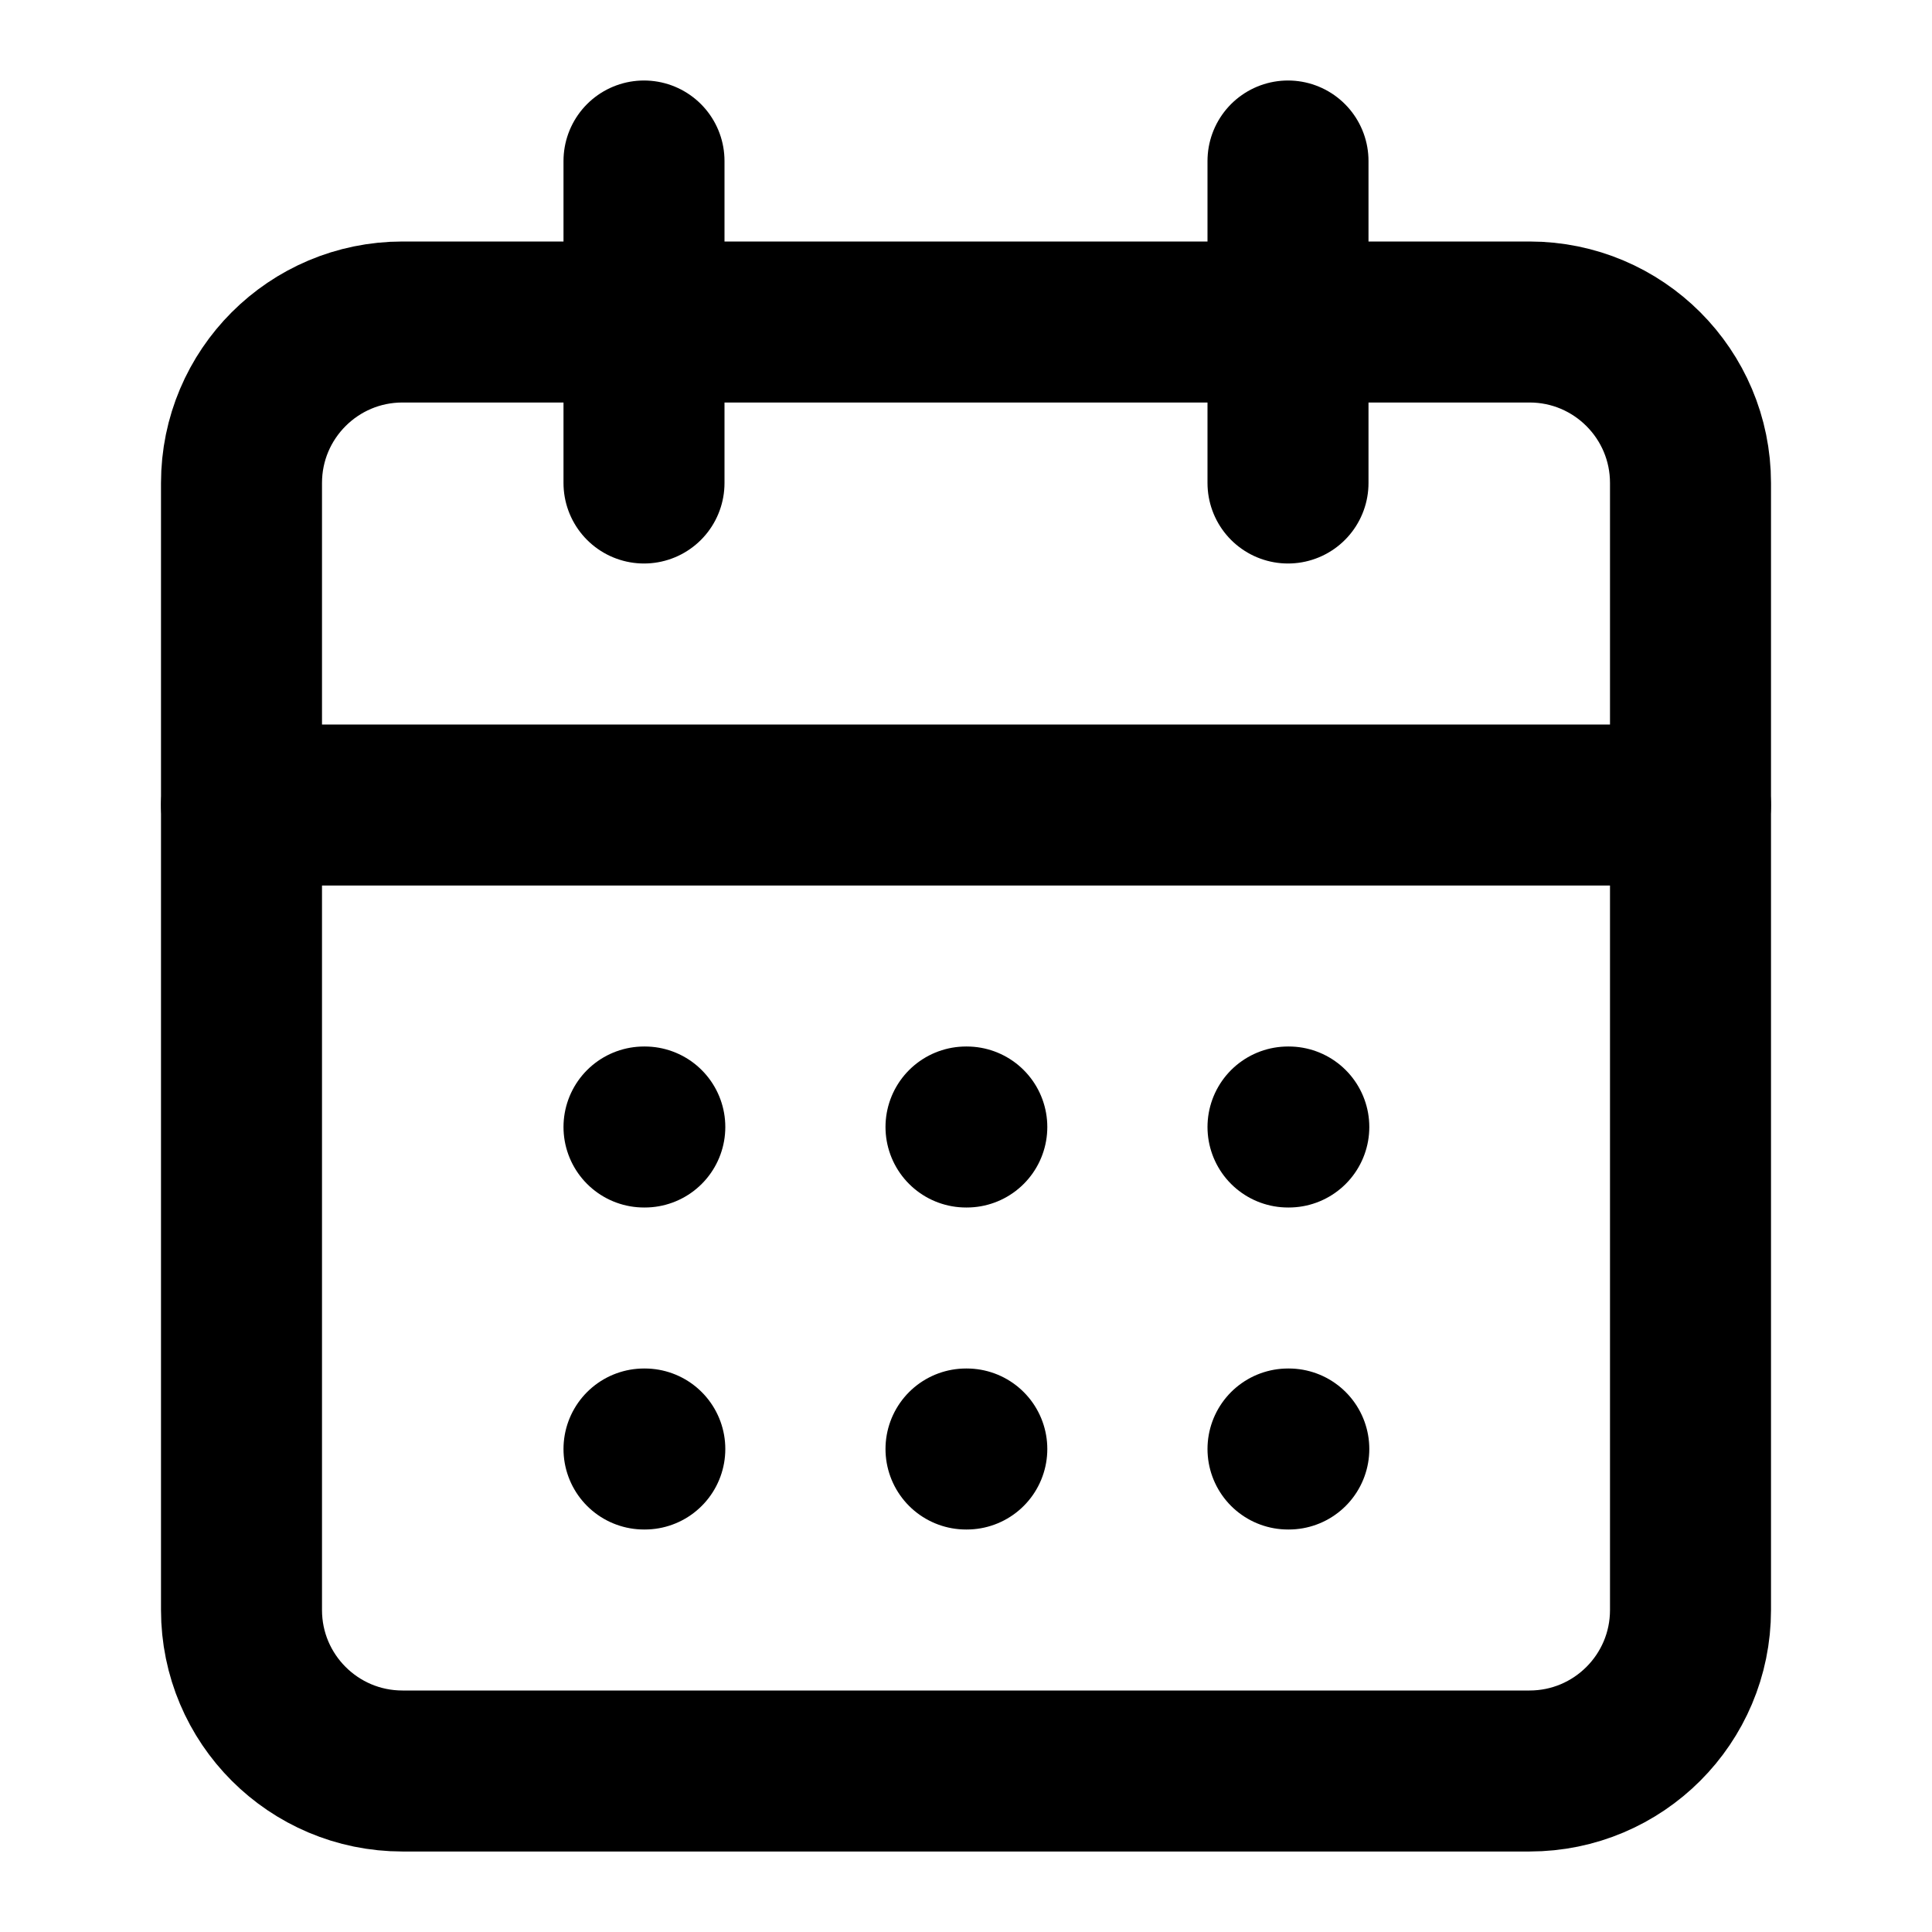
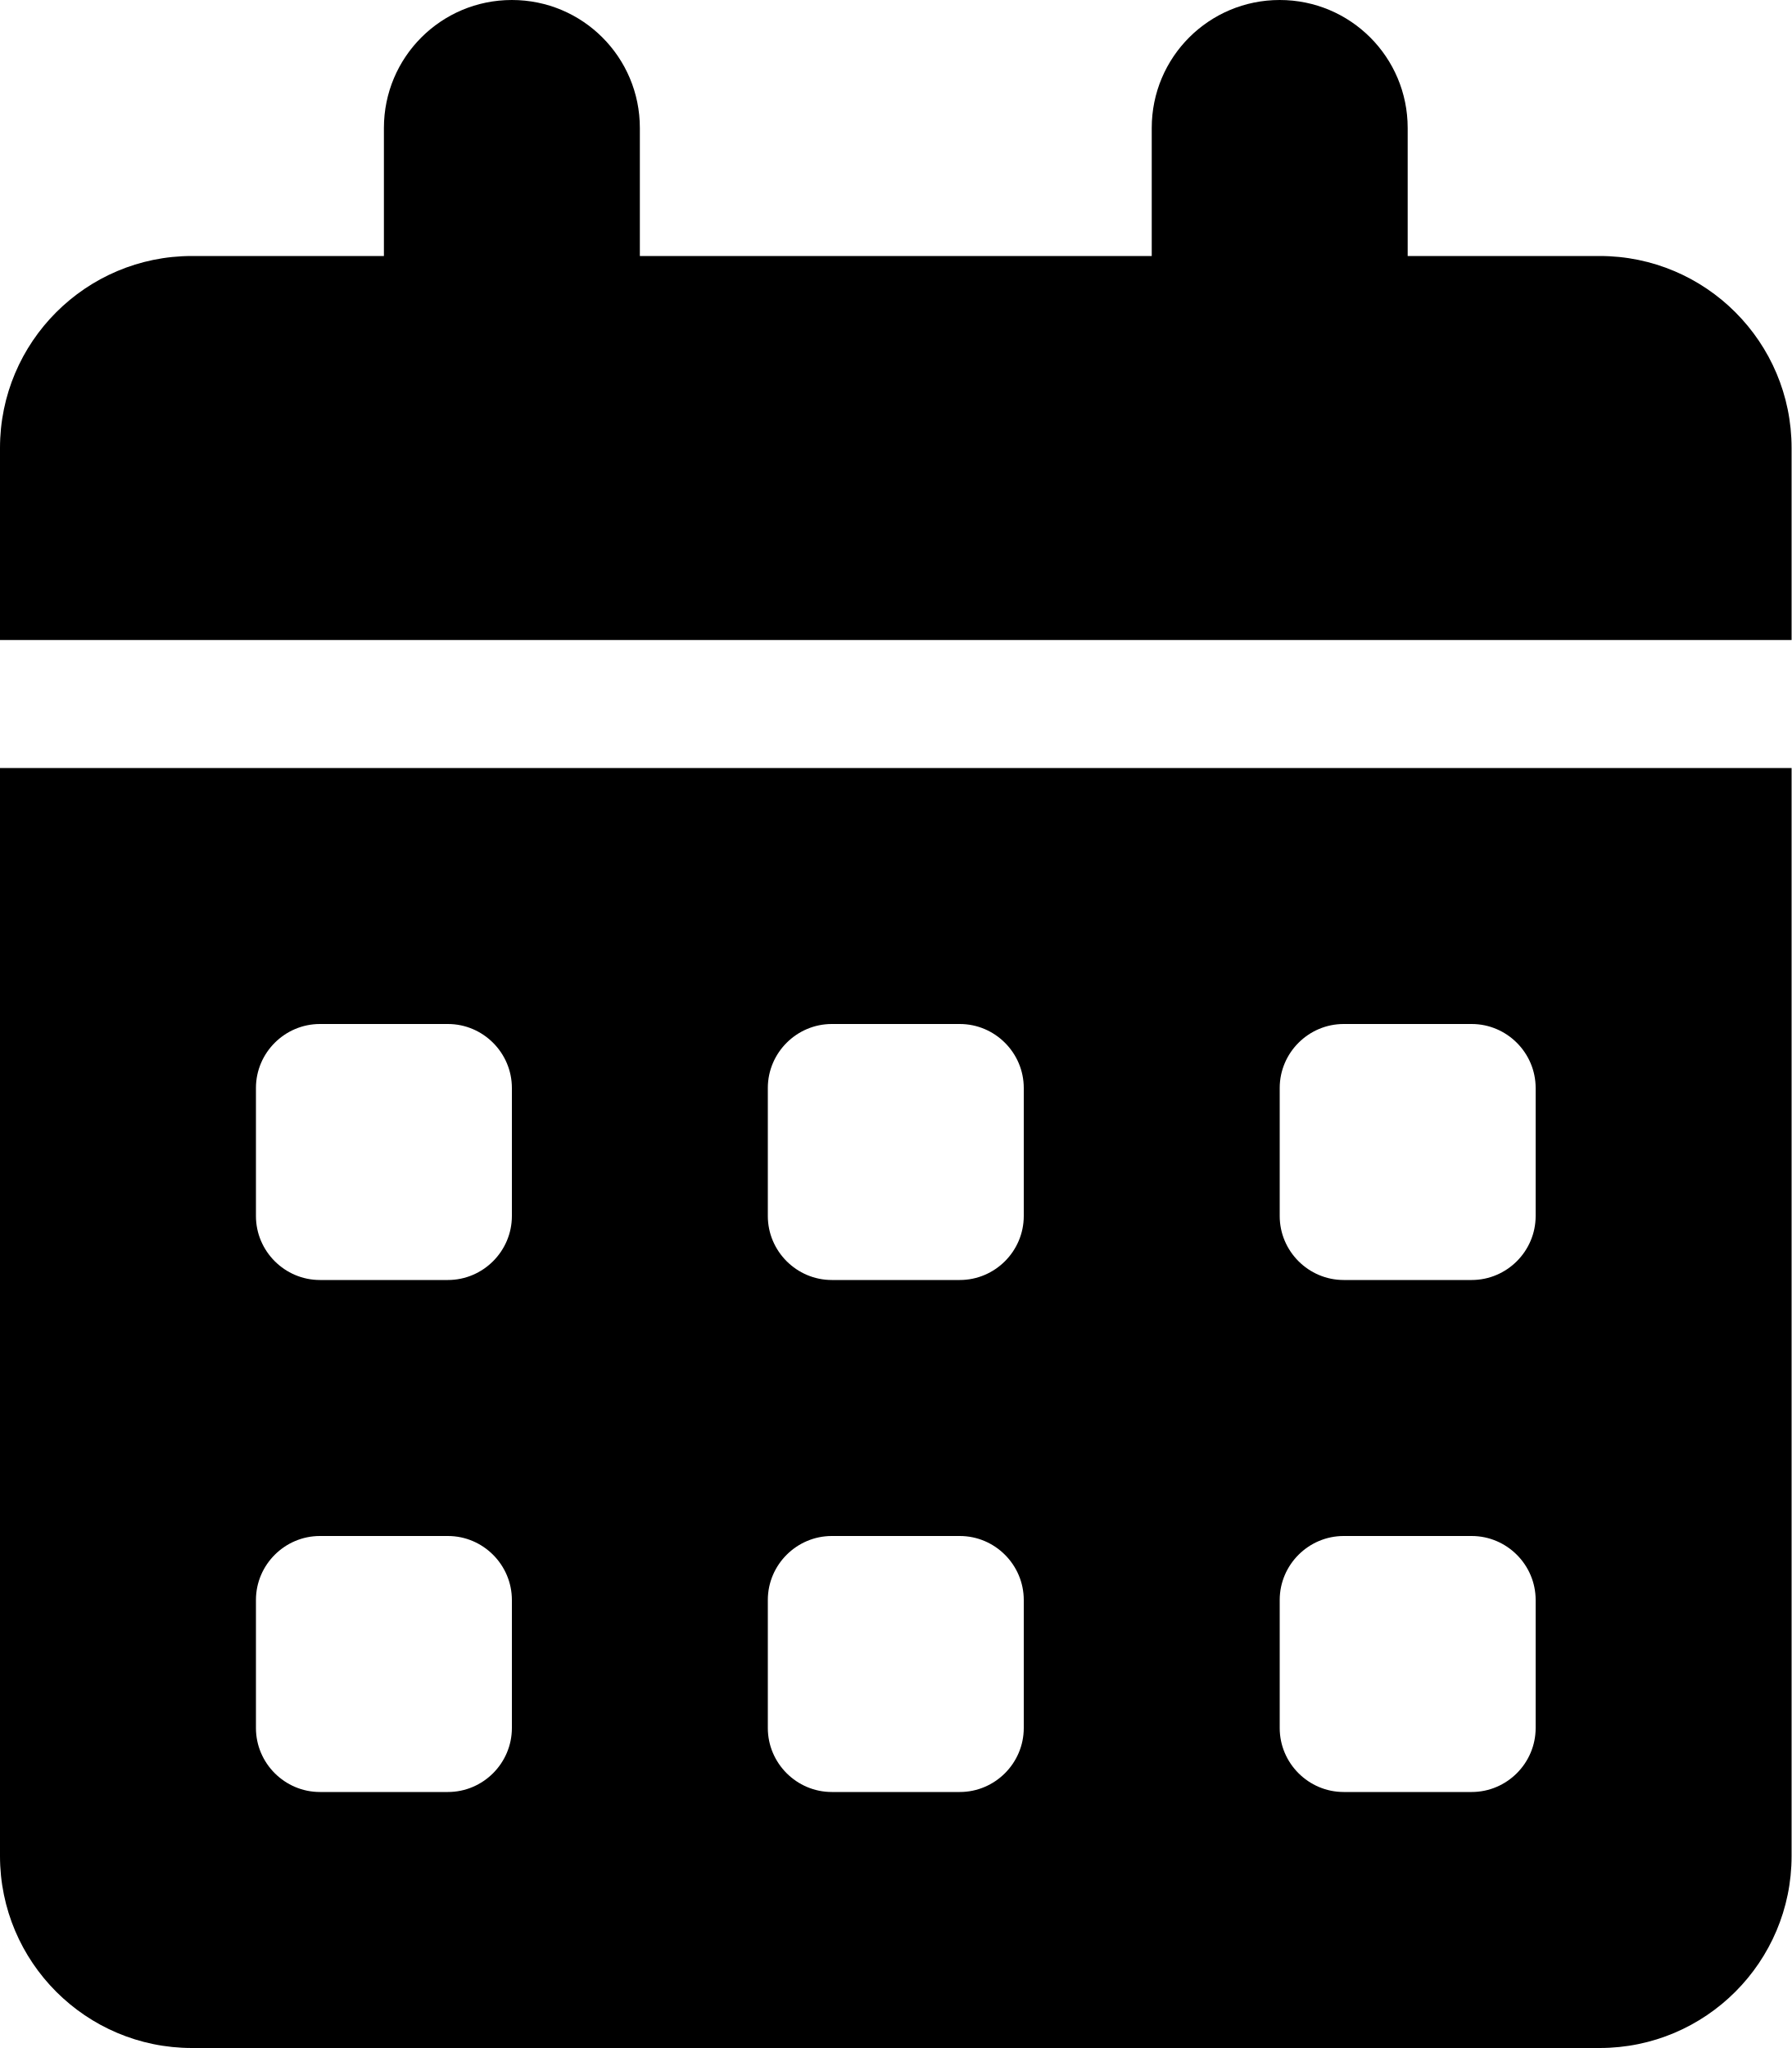
- <svg xmlns="http://www.w3.org/2000/svg" width="32" height="32" viewBox="0 0 24 24" fill="none" stroke="currentColor" stroke-width="2" stroke-linecap="round" stroke-linejoin="round">
-   <rect x="3" y="4" width="18" height="18" rx="2" ry="2" />
-   <line x1="16" y1="2" x2="16" y2="6" />
-   <line x1="8" y1="2" x2="8" y2="6" />
-   <line x1="3" y1="10" x2="21" y2="10" />
-   <path d="M8 14h.01" />
-   <path d="M12 14h.01" />
-   <path d="M16 14h.01" />
-   <path d="M8 18h.01" />
-   <path d="M12 18h.01" />
-   <path d="M16 18h.01" />
+ <svg xmlns="http://www.w3.org/2000/svg" viewBox="0 0 448 512">
+   <path d="M128 0c17.7 0 32 14.3 32 32l0 32 128 0 0-32c0-17.7 14.3-32 32-32s32 14.3 32 32l0 32 48 0c26.5 0 48 21.5 48 48l0 48L0 160l0-48C0 85.5 21.5 64 48 64l48 0 0-32c0-17.7 14.3-32 32-32zM0 192l448 0 0 272c0 26.5-21.5 48-48 48L48 512c-26.5 0-48-21.5-48-48L0 192zm64 80l0 32c0 8.8 7.2 16 16 16l32 0c8.8 0 16-7.2 16-16l0-32c0-8.8-7.2-16-16-16l-32 0c-8.8 0-16 7.2-16 16zm128 0l0 32c0 8.8 7.2 16 16 16l32 0c8.8 0 16-7.2 16-16l0-32c0-8.8-7.2-16-16-16l-32 0c-8.8 0-16 7.2-16 16zm144-16c-8.8 0-16 7.2-16 16l0 32c0 8.8 7.2 16 16 16l32 0c8.8 0 16-7.2 16-16l0-32c0-8.8-7.2-16-16-16l-32 0zM64 400l0 32c0 8.8 7.2 16 16 16l32 0c8.8 0 16-7.2 16-16l0-32c0-8.8-7.2-16-16-16l-32 0c-8.8 0-16 7.2-16 16zm144-16c-8.8 0-16 7.2-16 16l0 32c0 8.8 7.2 16 16 16l32 0c8.8 0 16-7.2 16-16l0-32c0-8.8-7.2-16-16-16l-32 0zm112 16l0 32c0 8.8 7.2 16 16 16l32 0c8.8 0 16-7.2 16-16l0-32c0-8.8-7.2-16-16-16l-32 0c-8.8 0-16 7.2-16 16z" />
</svg>
